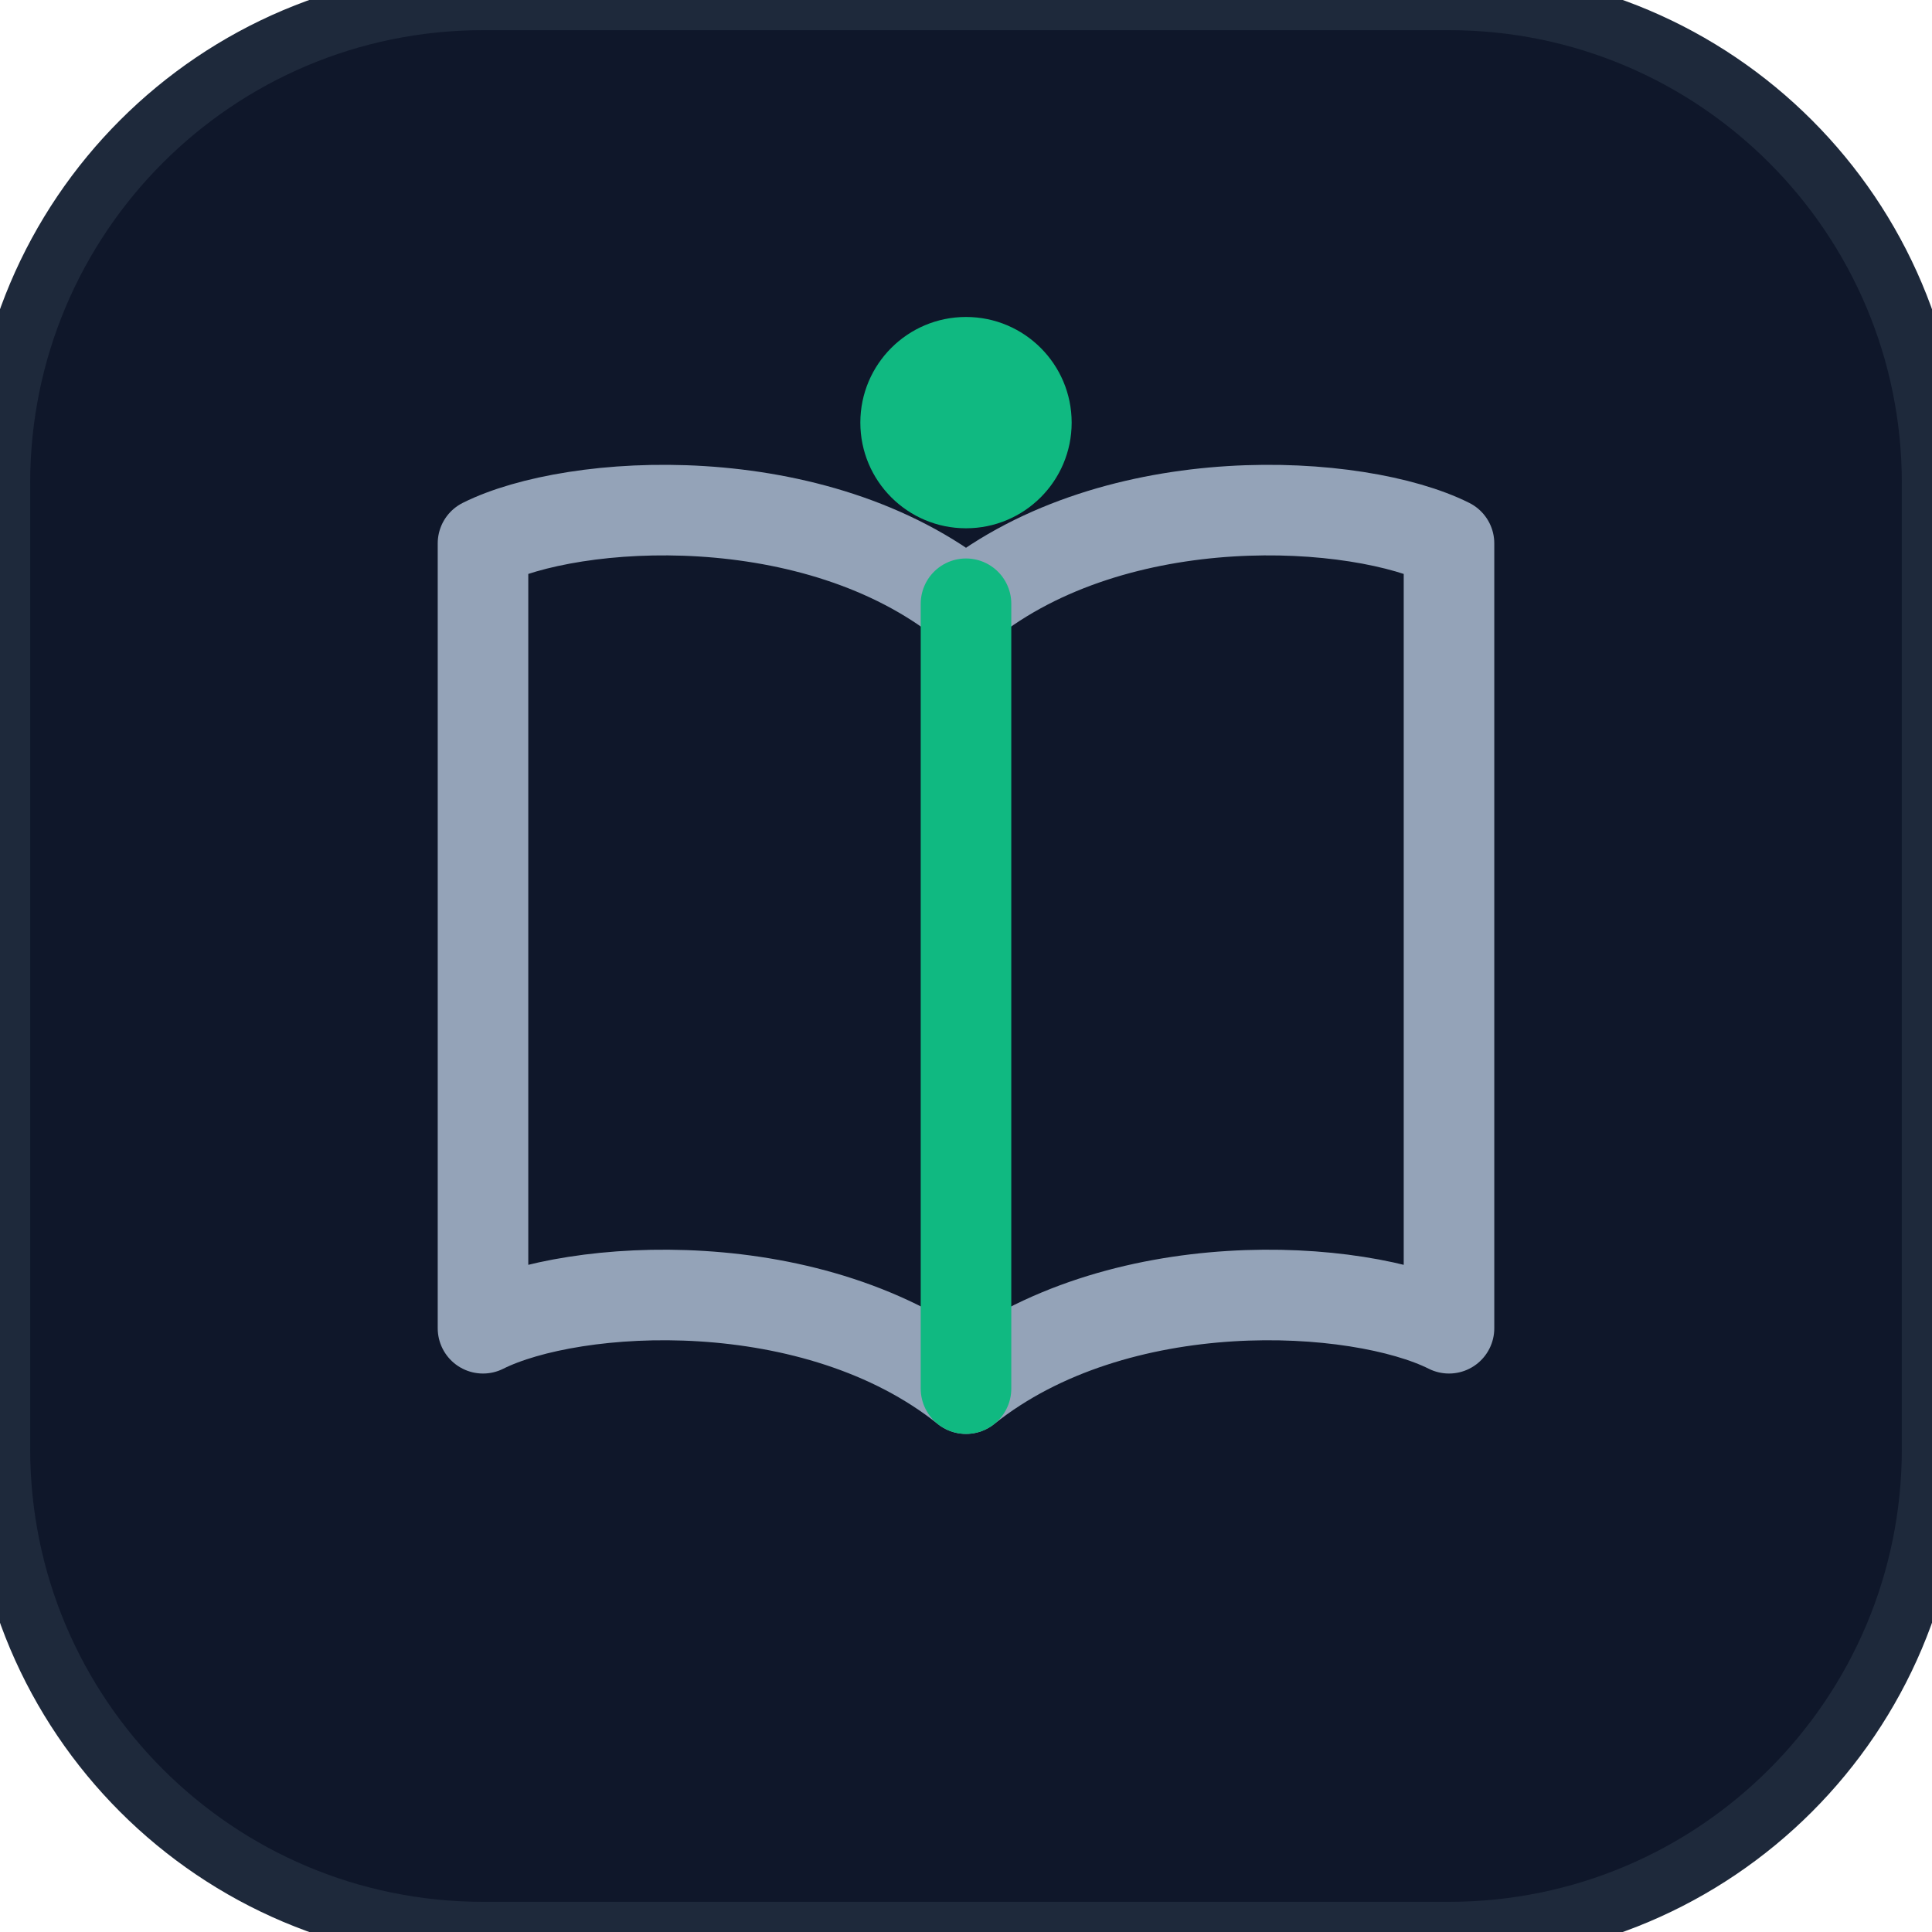
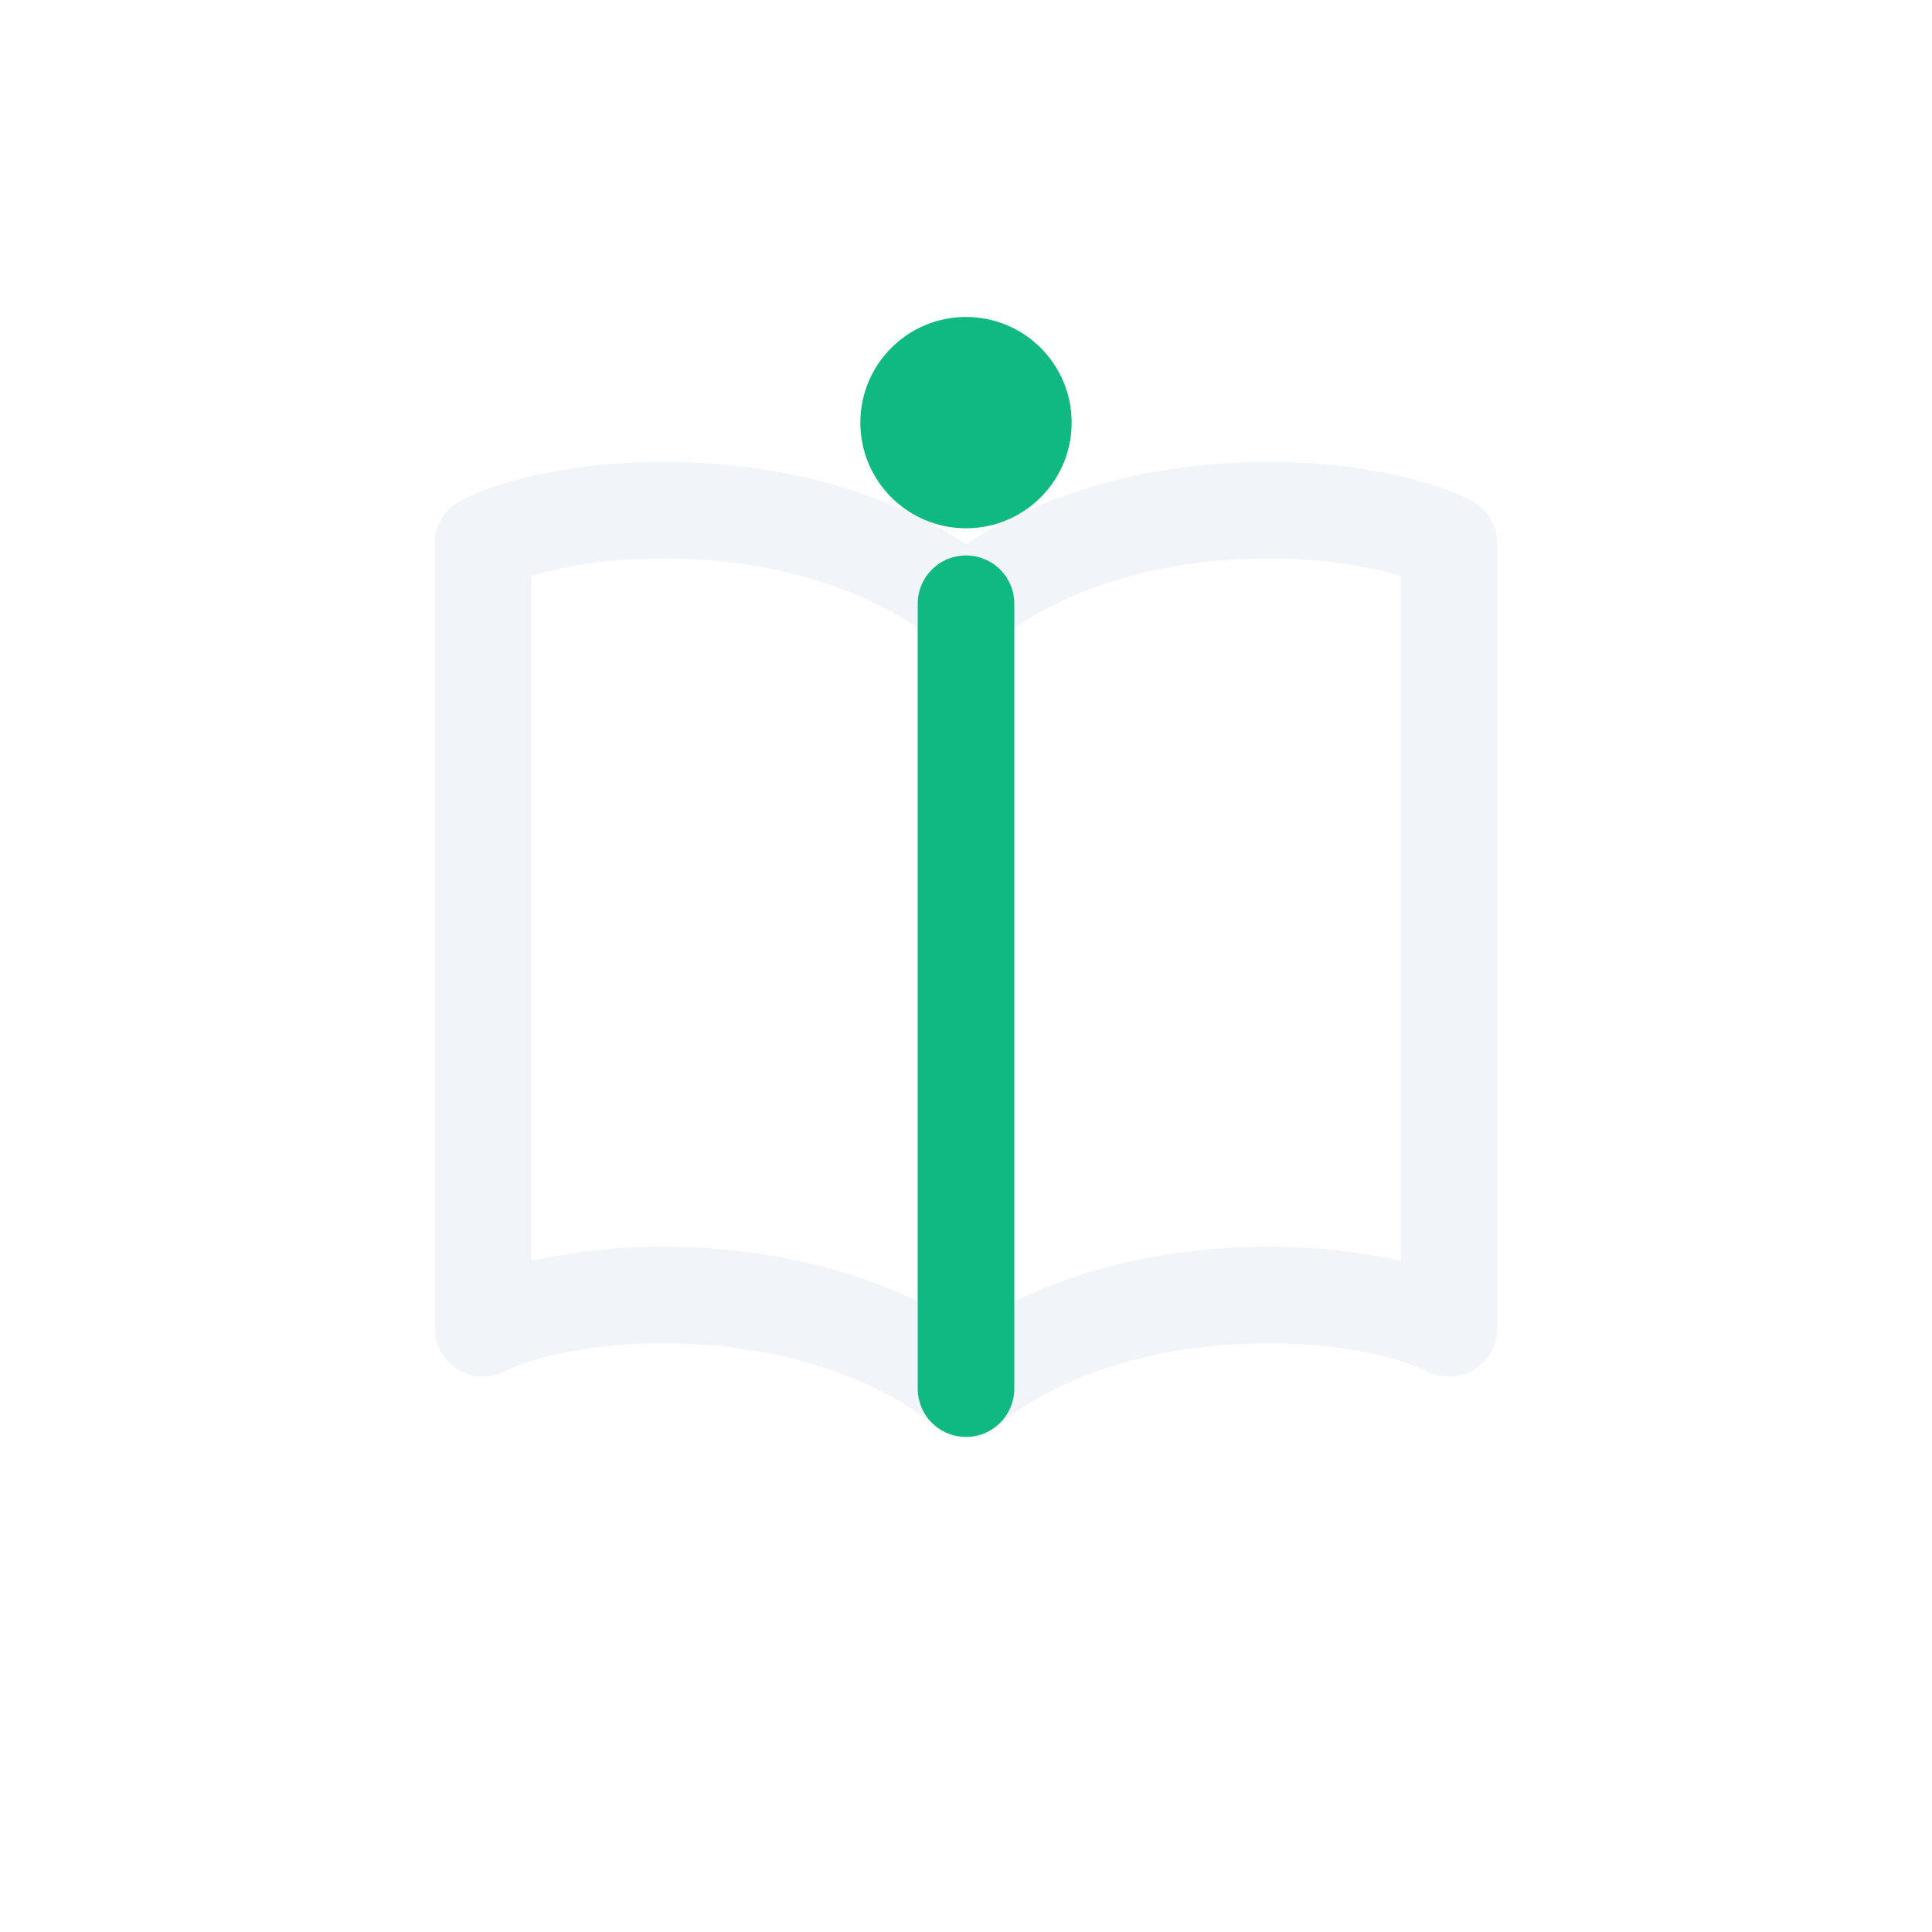
<svg xmlns="http://www.w3.org/2000/svg" width="512" height="512" viewBox="0 0 64 64" fill="none">
-   <rect width="64" height="64" rx="16" fill="#0F172A" stroke="#1E293B" stroke-width="2" />
-   <path d="M32 20C27 16 19 16.5 16 18V44C19 42.5 27 42 32 46C37 42 45 42.5 48 44V18C45 16.5 37 16 32 20Z" stroke="#94A3B8" stroke-width="3" stroke-linecap="round" stroke-linejoin="round" />
-   <line x1="32" y1="20" x2="32" y2="46" stroke="#10B981" stroke-width="3" stroke-linecap="round" />
+   <path d="M32 20C27 16 19 16.5 16 18V44C19 42.5 27 42 32 46C37 42 45 42.5 48 44V18C45 16.5 37 16 32 20Z" stroke="#F1F5F9" stroke-width="3.2" stroke-linecap="round" stroke-linejoin="round" />
+   <line x1="32" y1="20" x2="32" y2="46" stroke="#10B981" stroke-width="3.2" stroke-linecap="round" />
  <circle cx="32" cy="14" r="3.5" fill="#10B981" />
</svg>
